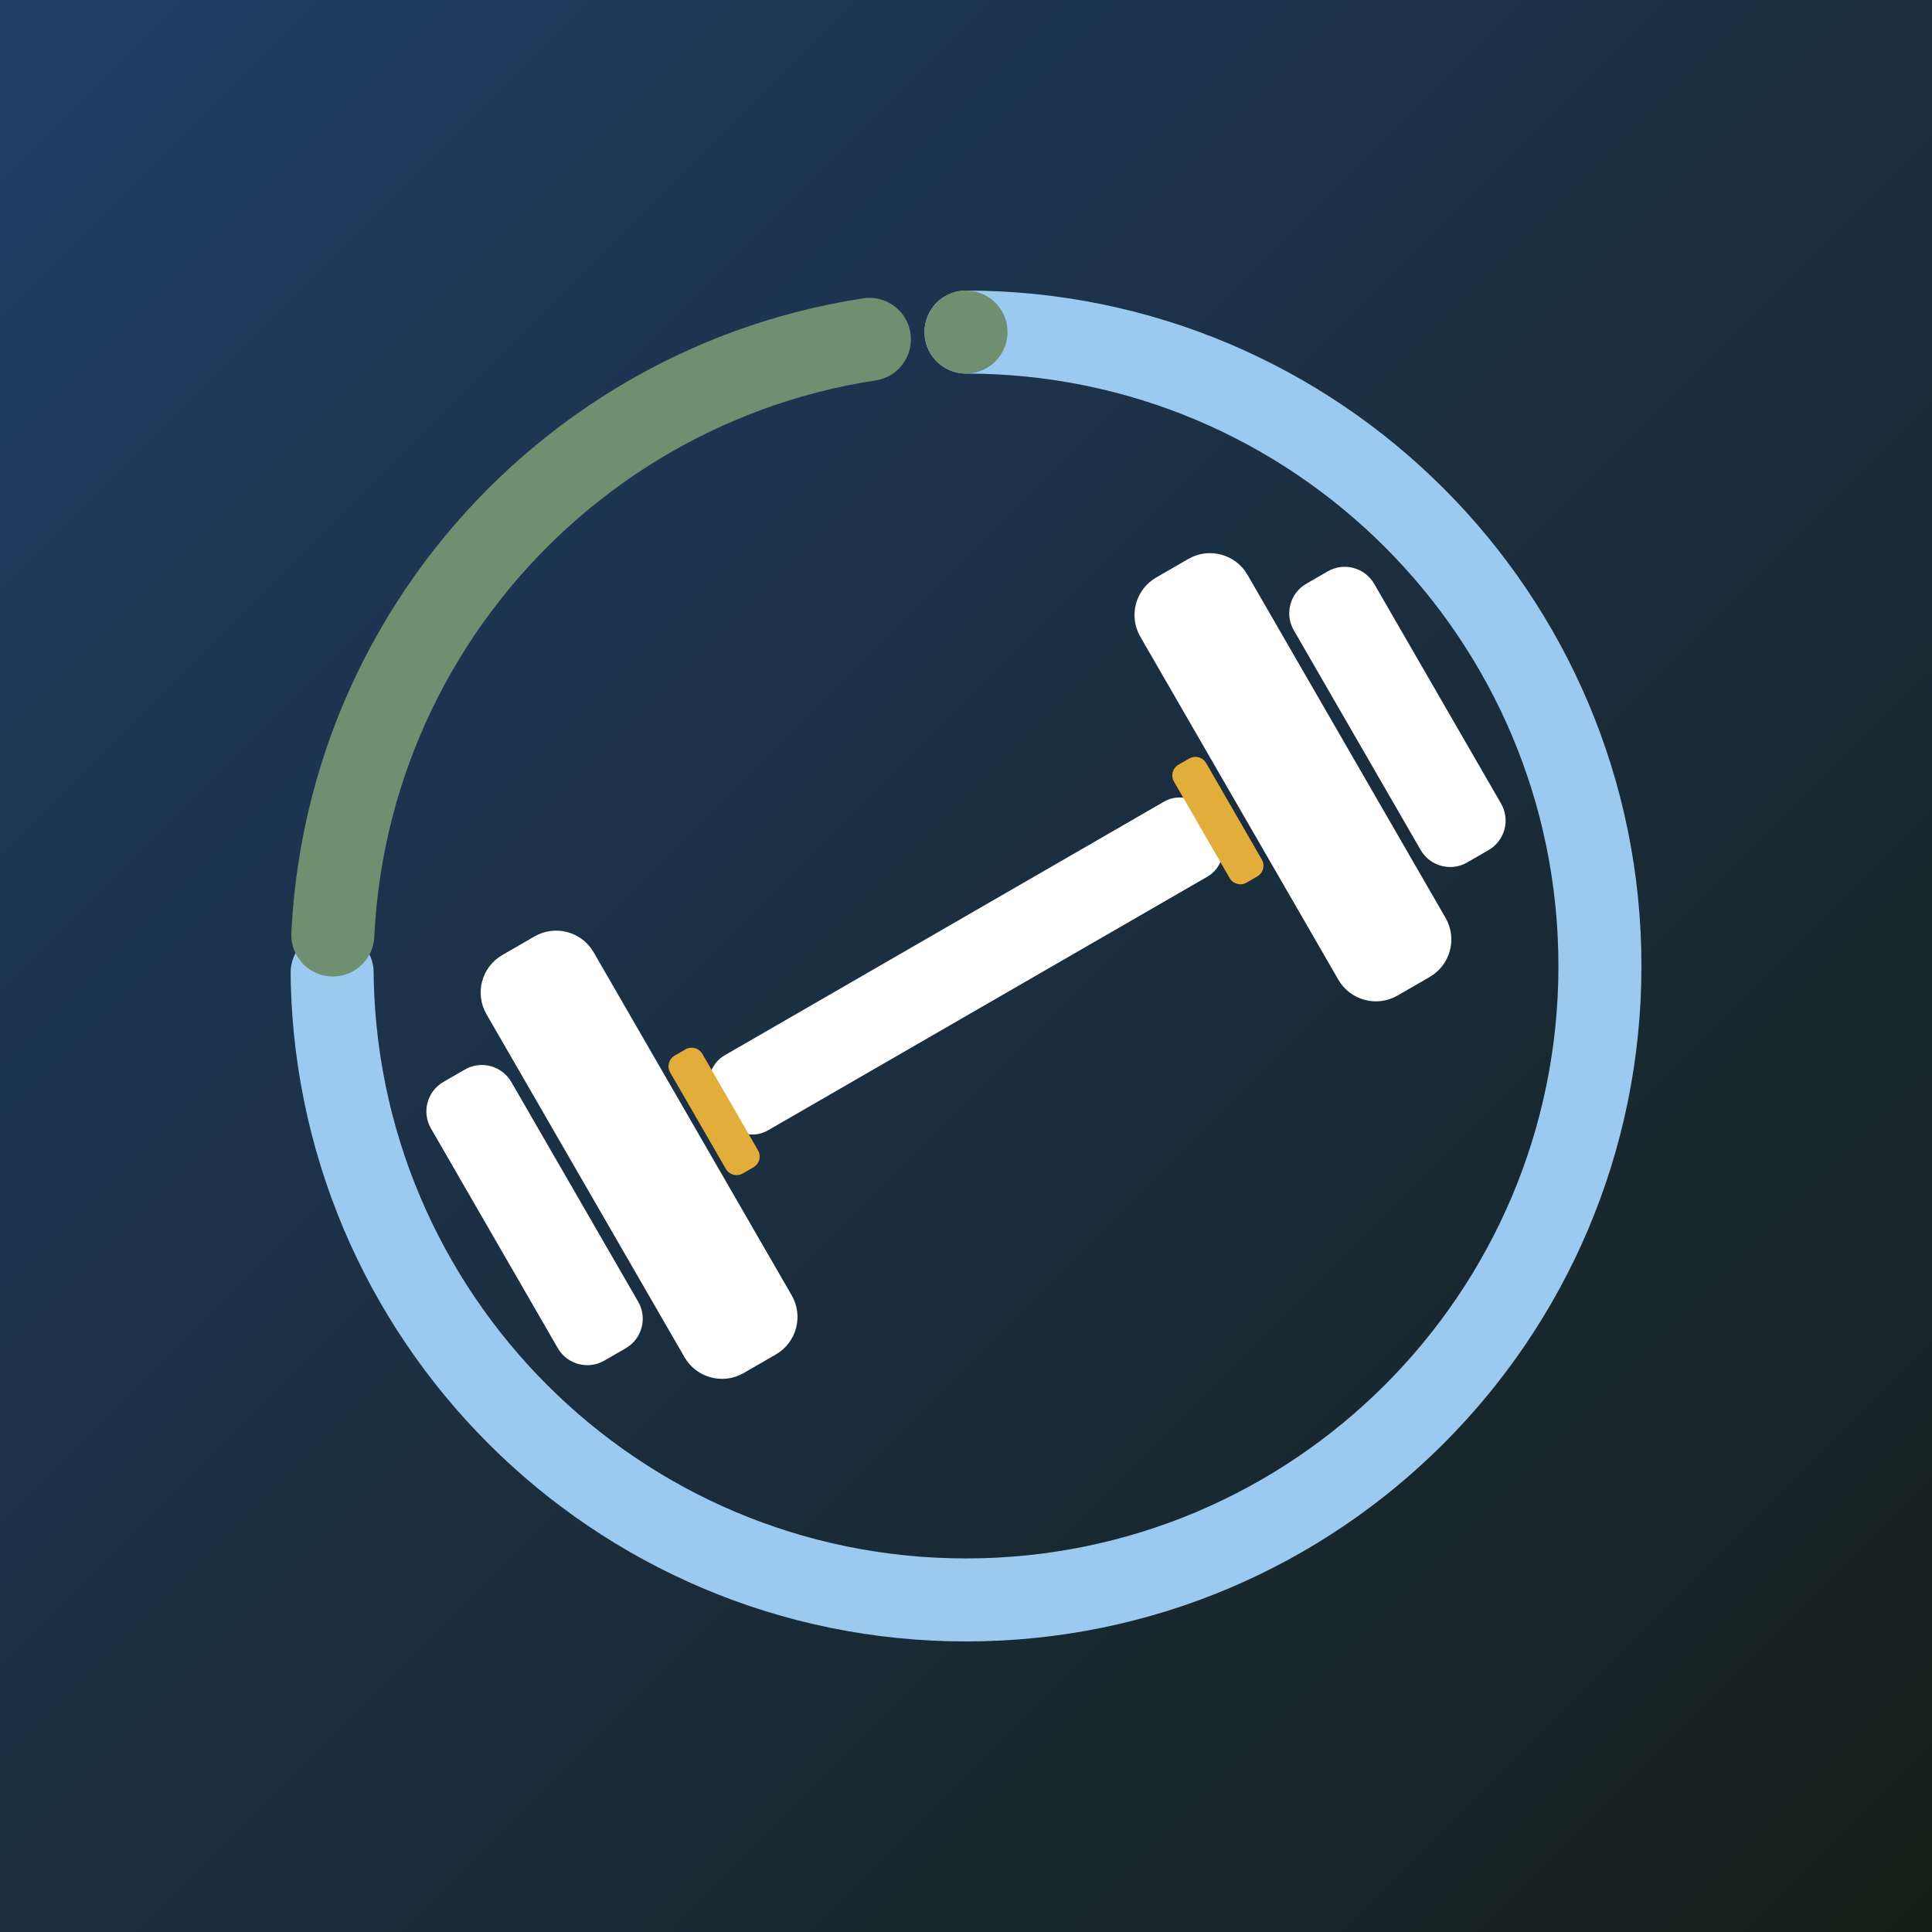
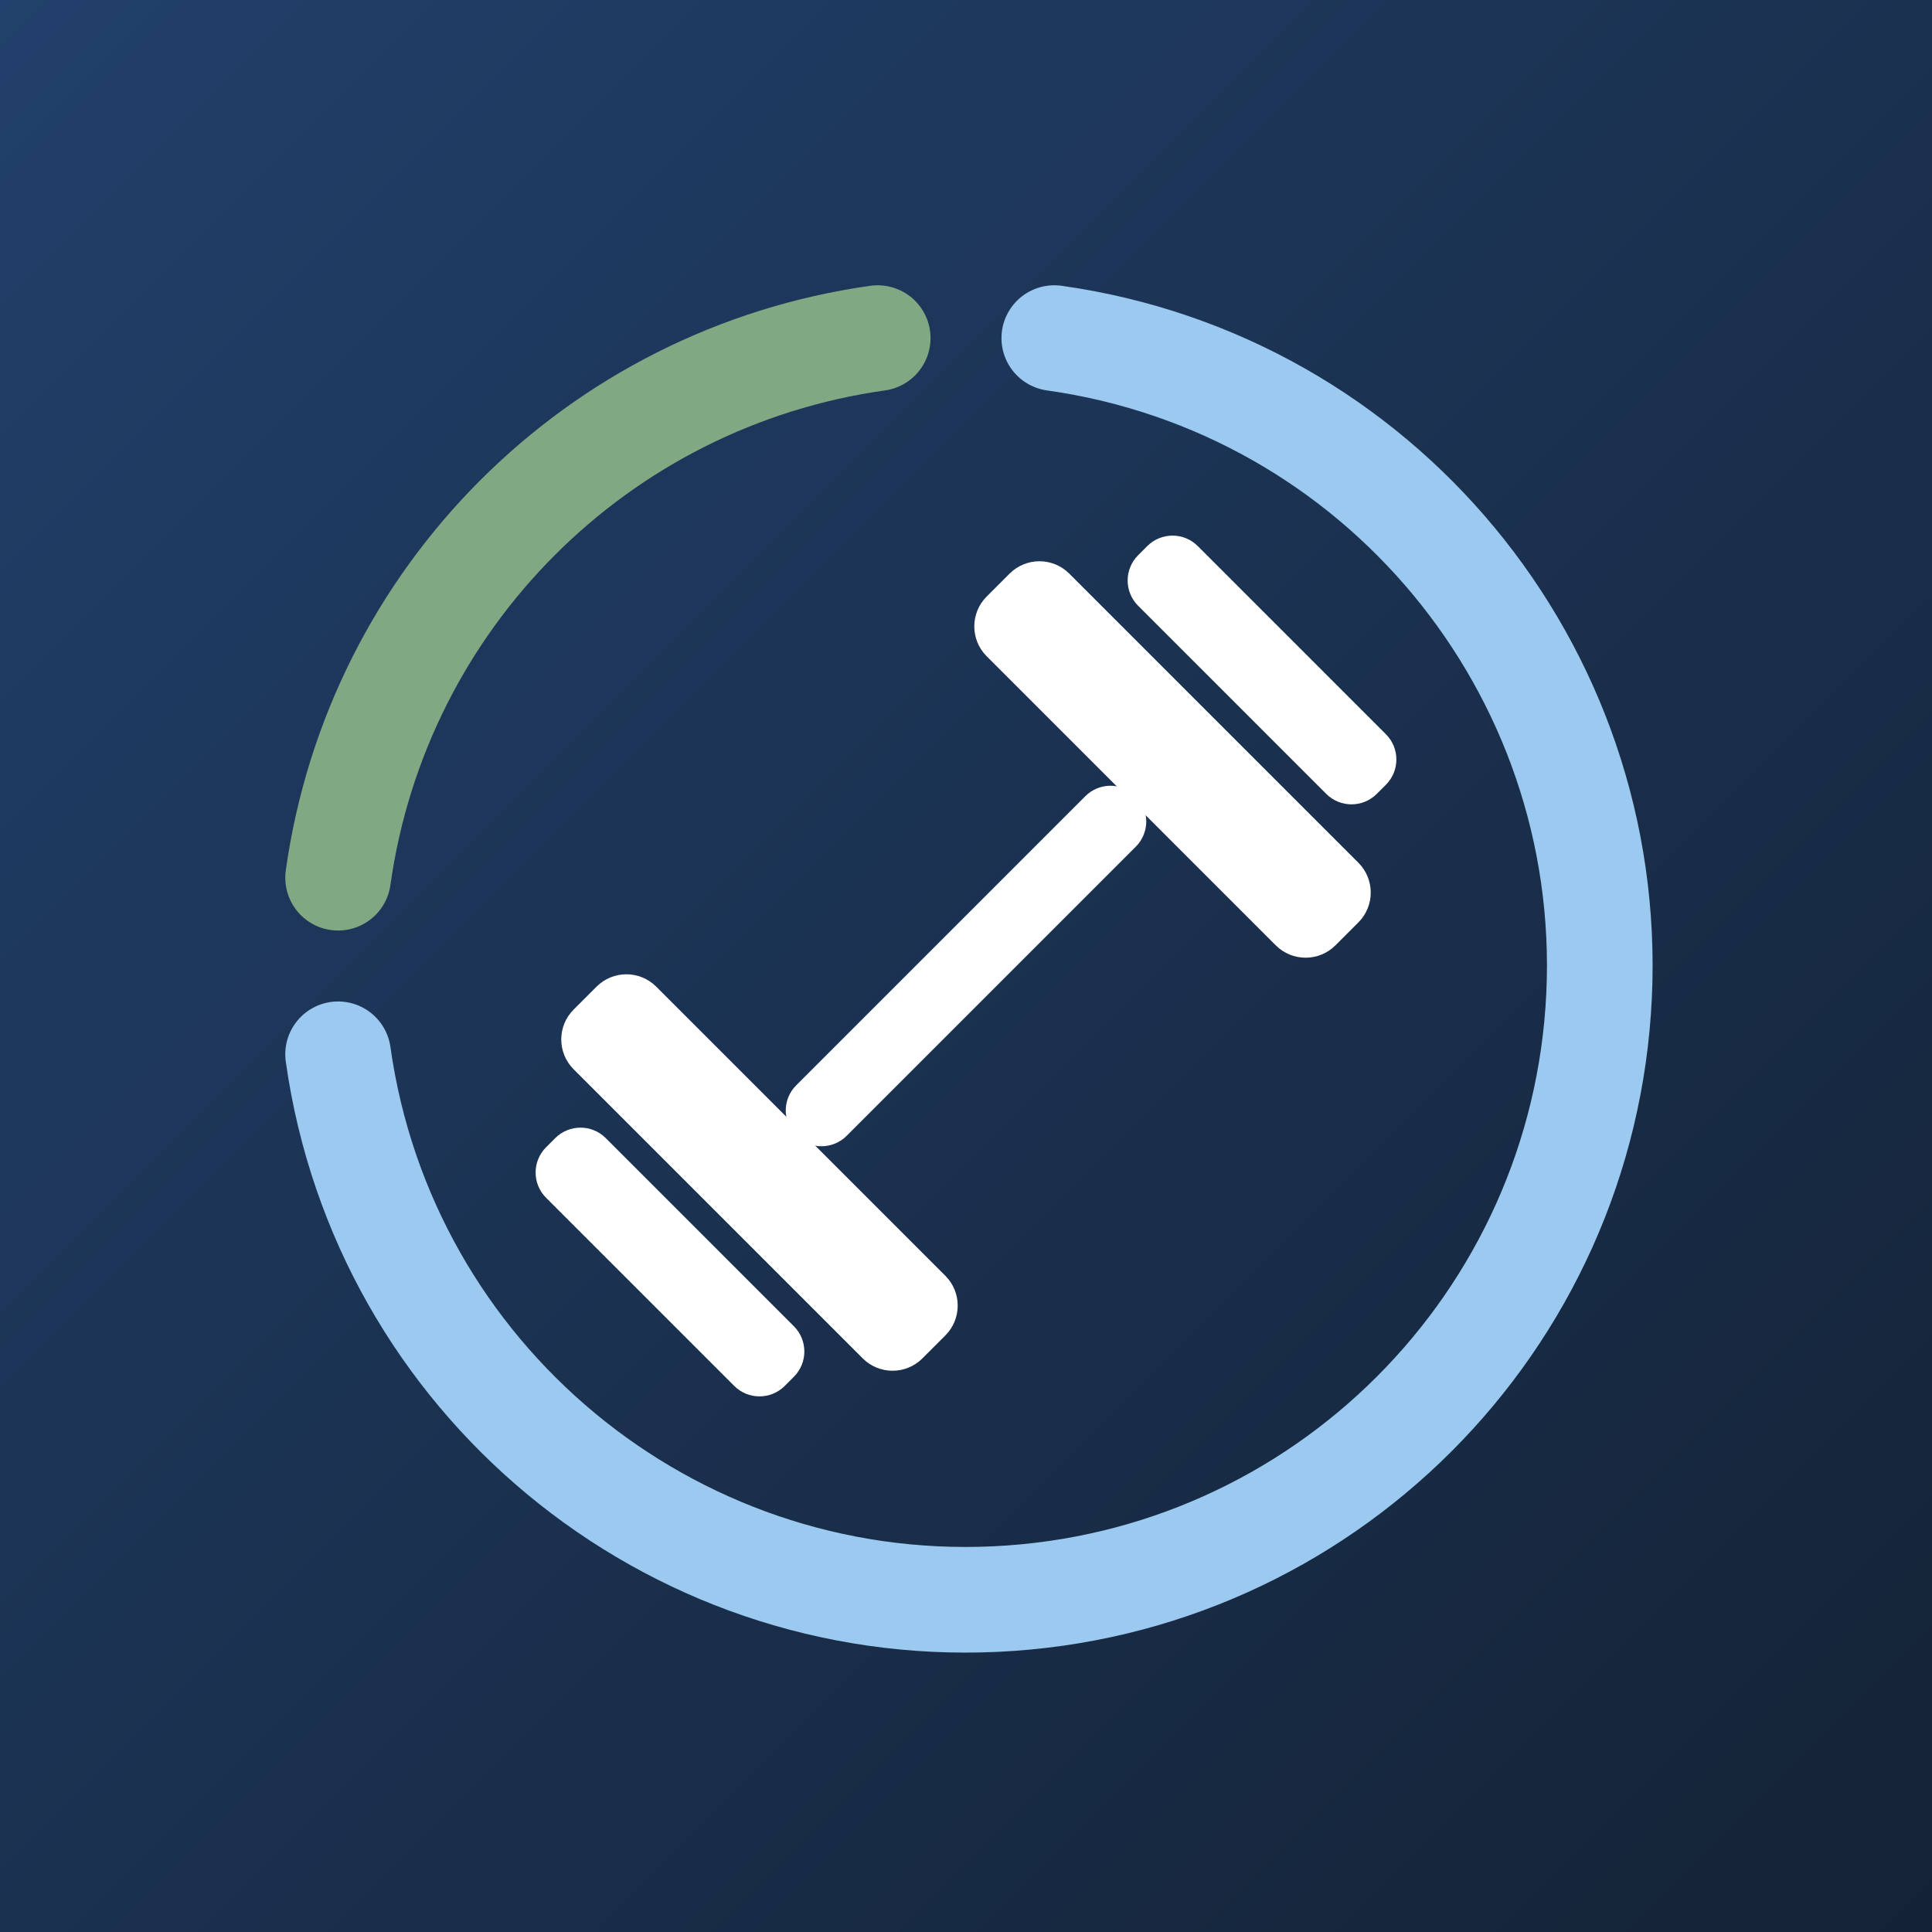
<svg xmlns="http://www.w3.org/2000/svg" viewBox="0 0 512 512">
  <defs>
    <linearGradient id="n" x1="0" y1="0" x2="1" y2="1">
-       <stop offset="0" stop-color="#1f3d66" />
-       <stop offset="1" stop-color="#16201a" />
+       <stop offset="0" stop-color="#21406b" />
+       <stop offset="1" stop-color="#142235" />
    </linearGradient>
  </defs>
  <rect width="512" height="512" fill="url(#n)" />
-   <circle cx="256" cy="256" r="168" fill="none" stroke="#9cc9f0" stroke-width="22" stroke-dasharray="790 1056" stroke-linecap="round" transform="rotate(-90 256 256)" />
-   <circle cx="256" cy="256" r="168" fill="none" stroke="#6e9071" stroke-width="22" stroke-dasharray="0 800 230 1056" stroke-linecap="round" transform="rotate(-90 256 256)" />
-   <g transform="translate(256 256) scale(0.82) rotate(-30)">
-     <rect x="-92" y="-14" width="184" height="28" rx="10" fill="#ffffff" />
-     <rect x="-142" y="-78" width="40" height="156" rx="14" fill="#ffffff" />
-     <rect x="102" y="-78" width="40" height="156" rx="14" fill="#ffffff" />
-     <rect x="-176" y="-52" width="30" height="104" rx="11" fill="#ffffff" />
-     <rect x="146" y="-52" width="30" height="104" rx="11" fill="#ffffff" />
-     <rect x="-100" y="-22" width="12" height="44" rx="4" fill="#e2ad3b" />
-     <rect x="88" y="-22" width="12" height="44" rx="4" fill="#e2ad3b" />
+   <g fill="none" stroke-width="28" stroke-linecap="round">
+     <path d="M279.4 89.6A168 168 0 1 1 89.6 279.4" stroke="#9cc9f0" />
+     <path d="M89.6 232.6A168 168 0 0 1 232.6 89.6" stroke="#7fa883" />
+   </g>
+   <g transform="translate(256 256) scale(0.86) rotate(-45)" fill="#ffffff">
+     <rect x="-74" y="-11" width="148" height="22" rx="11" />
+     <rect x="-108" y="-76" width="36" height="152" rx="13" />
+     <rect x="72" y="-76" width="36" height="152" rx="13" />
+     <rect x="-142" y="-52" width="26" height="104" rx="11" />
+     <rect x="116" y="-52" width="26" height="104" rx="11" />
  </g>
</svg>
